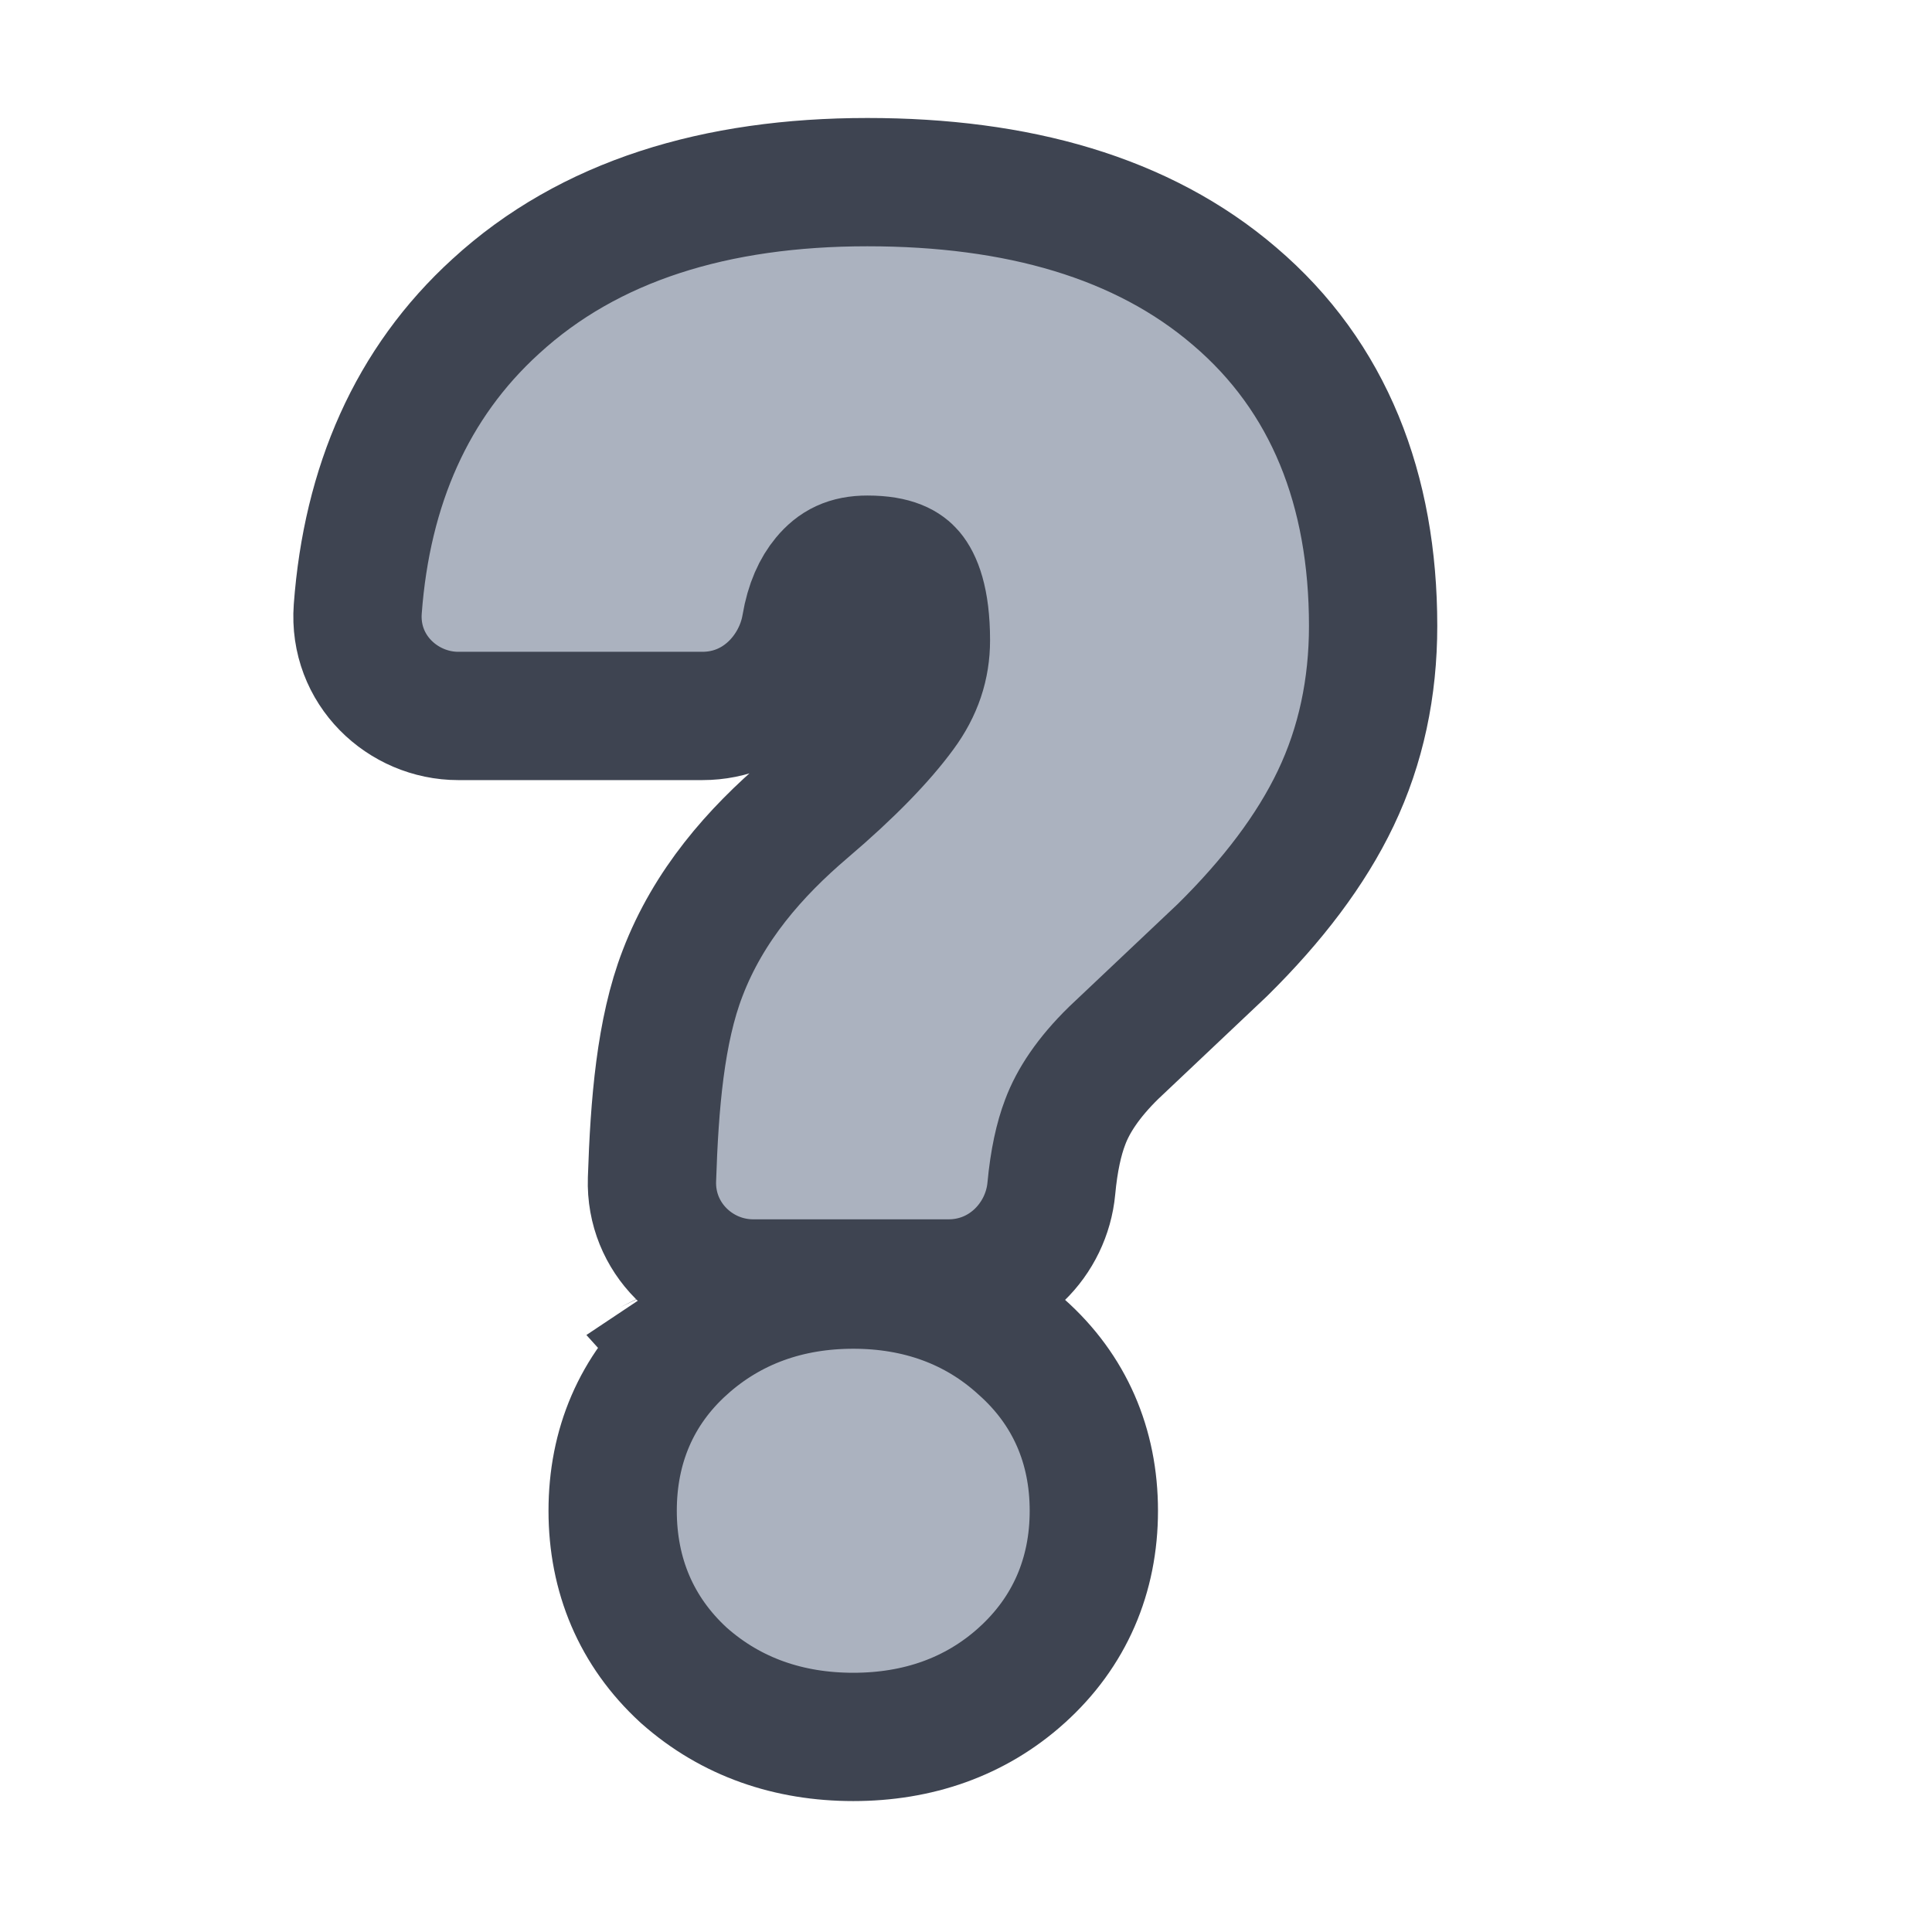
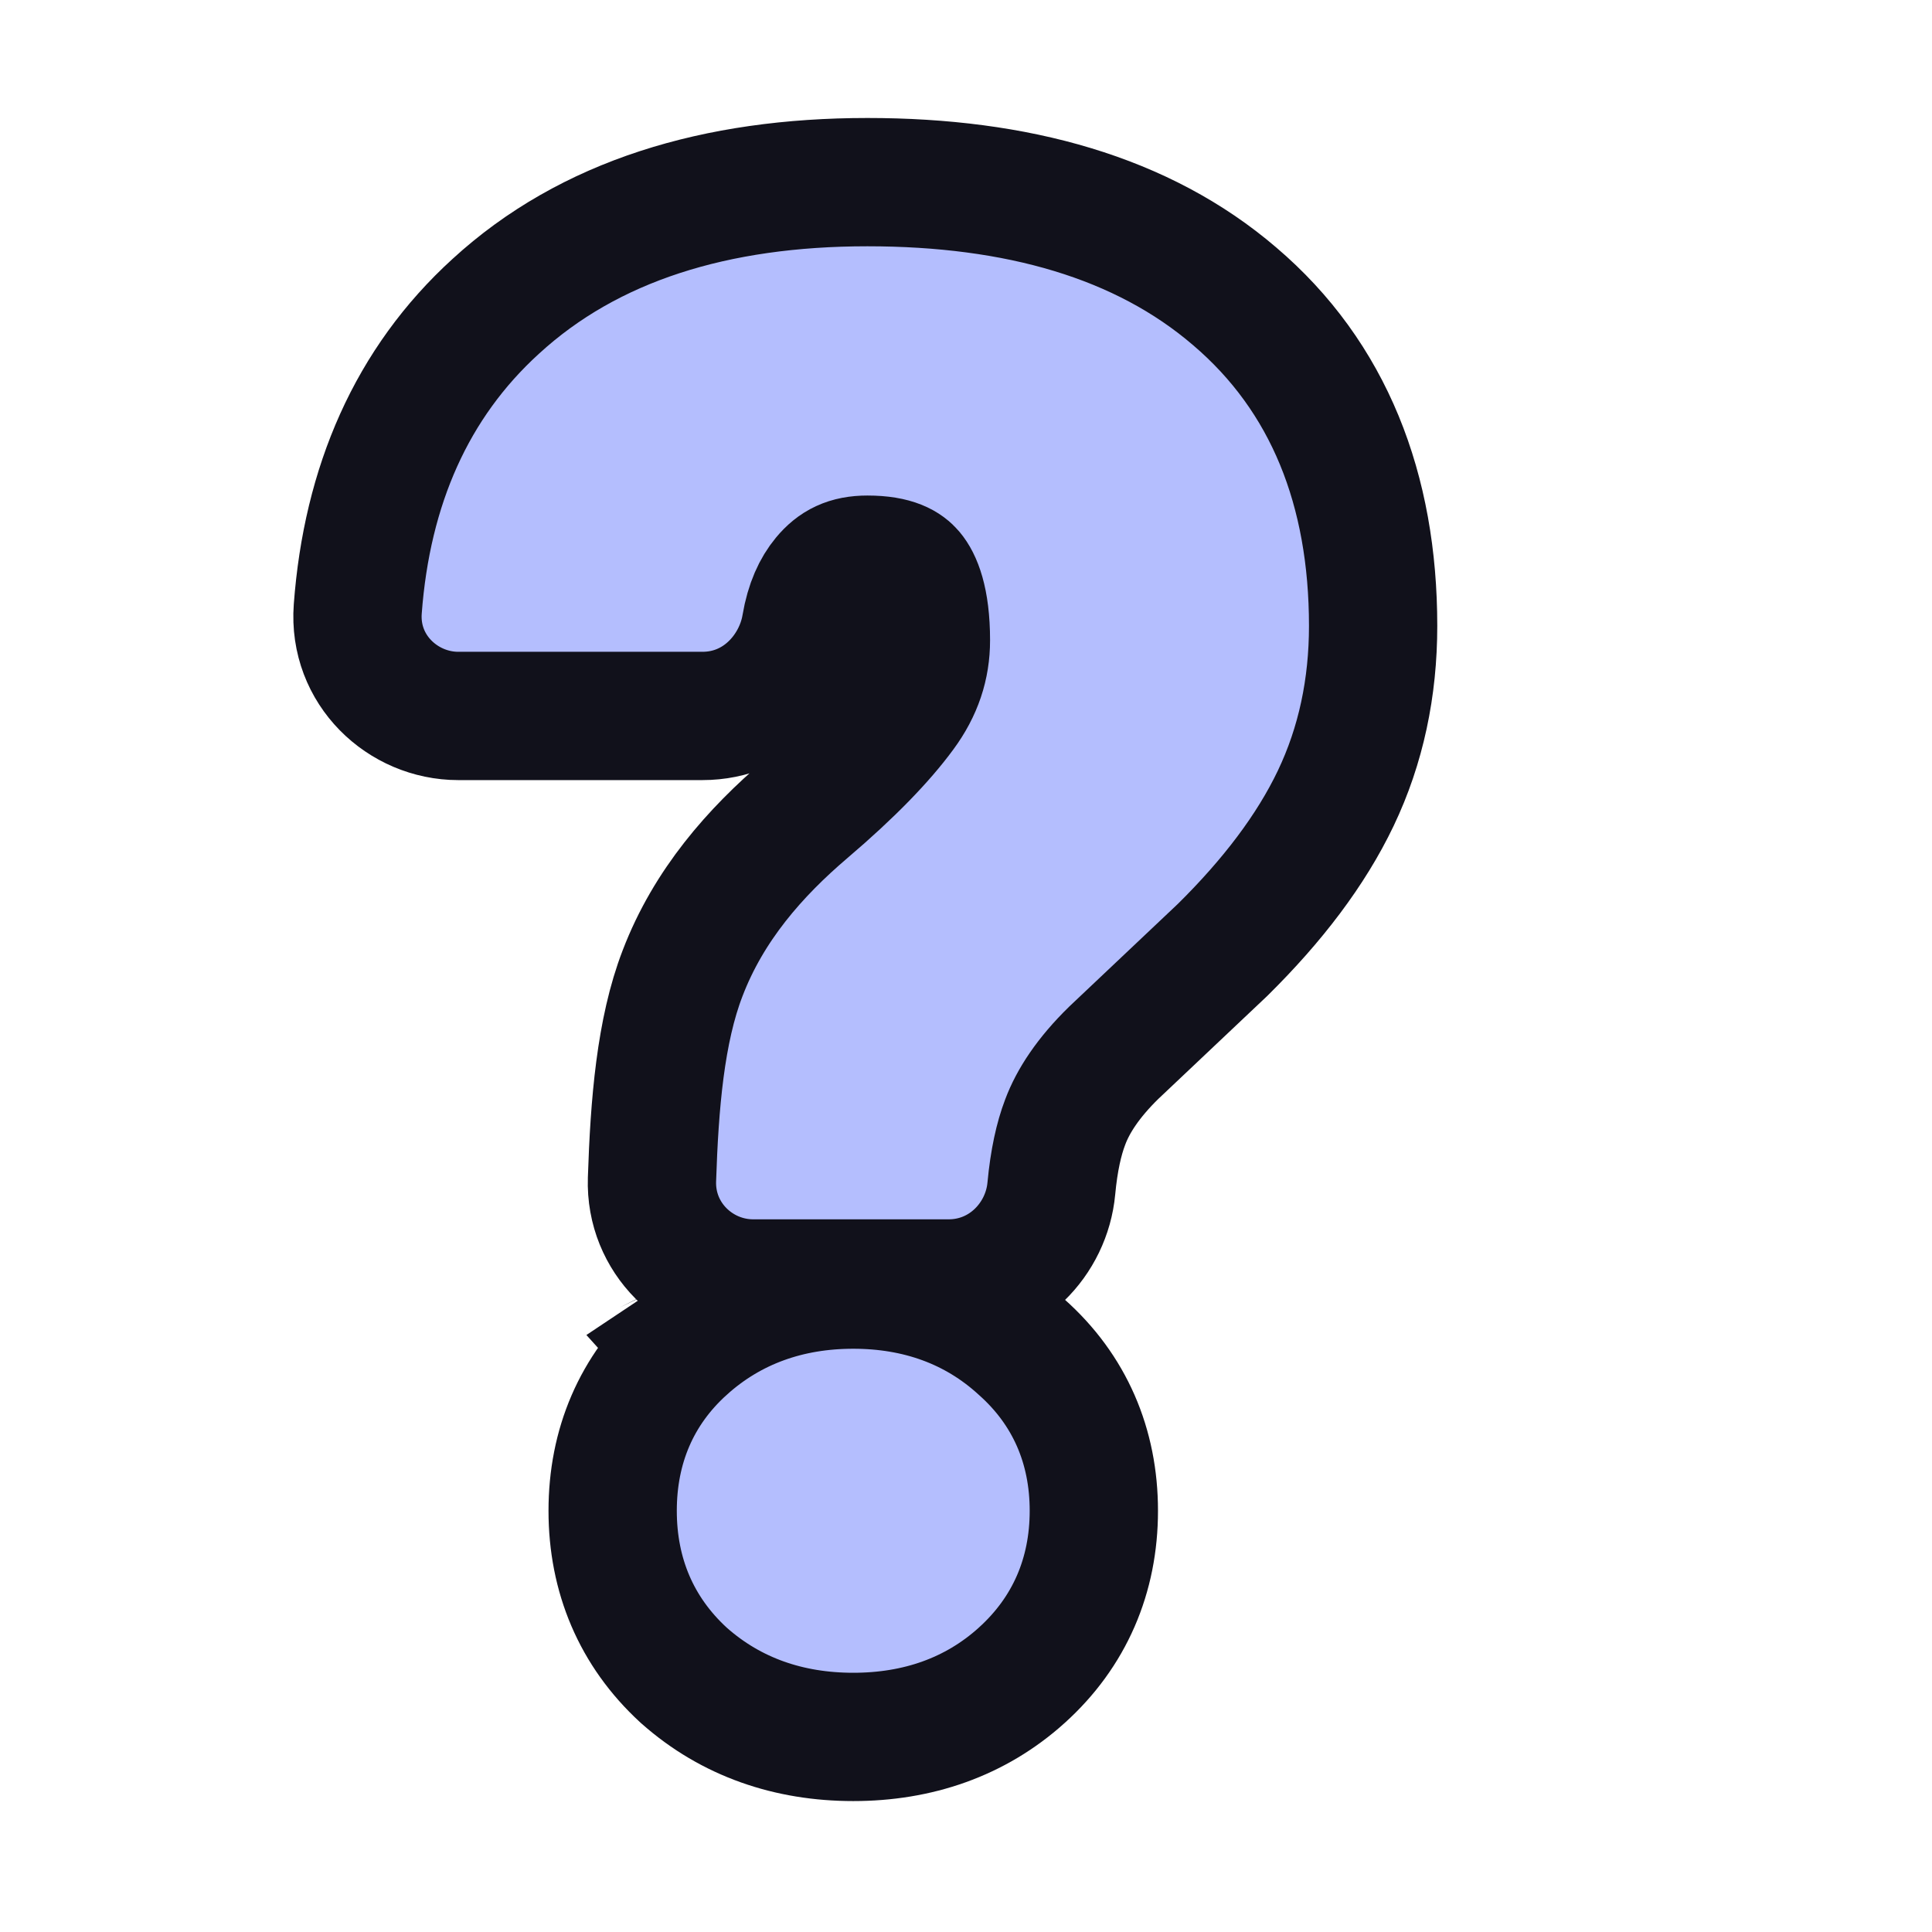
<svg xmlns="http://www.w3.org/2000/svg" width="128" height="128" viewBox="0 0 256 256" fill="none">
-   <path d="M90.611 178.503C84.302 184.191 81.18 191.658 81.18 200.184C81.18 208.709 84.299 216.183 90.551 221.936L90.613 221.993L90.676 222.048C96.905 227.557 104.563 230.151 113.06 230.151C121.555 230.151 129.206 227.556 135.378 221.996L135.385 221.989C141.737 216.253 144.939 208.764 144.939 200.184C144.939 191.628 141.752 184.165 135.381 178.501C129.227 172.868 121.576 170.216 113.06 170.216C104.514 170.216 96.834 172.884 90.611 178.503ZM90.611 178.503C90.613 178.502 90.615 178.5 90.617 178.498L96.307 184.813L90.609 178.505C90.61 178.504 90.611 178.504 90.611 178.503ZM119.474 94.275L119.466 94.286L119.458 94.297C116.826 97.886 112.693 102.188 106.8 107.205C100.025 112.972 93.895 119.946 90.45 128.95C87.509 136.566 86.718 146.312 86.391 156.287C86.136 164.033 92.428 170.067 99.806 170.067H125.691C133.16 170.067 138.686 164.183 139.307 157.489C139.655 153.738 140.312 150.864 141.13 148.719L141.14 148.693L141.15 148.666C142.191 145.883 144.191 142.809 147.578 139.497L161.907 125.952L161.976 125.887L162.043 125.821C168.603 119.338 173.7 112.671 176.99 105.782C180.341 98.767 181.946 91.103 181.946 82.937C181.946 64.897 176.104 49.91 163.59 39.256C151.377 28.785 134.762 24.134 114.935 24.134C94.863 24.134 78.055 29.249 65.694 40.586C54.55 50.727 48.616 64.374 47.405 80.691C46.807 88.76 53.376 94.867 60.723 94.867H93.061C100.662 94.867 105.756 88.92 106.766 82.935C107.259 80.012 108.217 78.046 109.356 76.67C110.763 74.97 112.368 74.161 114.935 74.161C118.64 74.161 119.993 75.188 120.64 75.951C121.516 76.985 122.688 79.447 122.688 84.842C122.688 88.195 121.694 91.267 119.474 94.275Z" fill="#ABB2BF" stroke="#3E4451" stroke-width="17" />
+   <path d="M90.611 178.503C84.302 184.191 81.18 191.658 81.18 200.184C81.18 208.709 84.299 216.183 90.551 221.936L90.613 221.993L90.676 222.048C96.905 227.557 104.563 230.151 113.06 230.151C121.555 230.151 129.206 227.556 135.378 221.996L135.385 221.989C141.737 216.253 144.939 208.764 144.939 200.184C144.939 191.628 141.752 184.165 135.381 178.501C129.227 172.868 121.576 170.216 113.06 170.216C104.514 170.216 96.834 172.884 90.611 178.503ZM90.611 178.503C90.613 178.502 90.615 178.5 90.617 178.498L96.307 184.813L90.609 178.505C90.61 178.504 90.611 178.504 90.611 178.503ZM119.474 94.275L119.466 94.286L119.458 94.297C116.826 97.886 112.693 102.188 106.8 107.205C100.025 112.972 93.895 119.946 90.45 128.95C87.509 136.566 86.718 146.312 86.391 156.287C86.136 164.033 92.428 170.067 99.806 170.067H125.691C133.16 170.067 138.686 164.183 139.307 157.489C139.655 153.738 140.312 150.864 141.13 148.719L141.14 148.693L141.15 148.666C142.191 145.883 144.191 142.809 147.578 139.497L161.907 125.952L161.976 125.887L162.043 125.821C168.603 119.338 173.7 112.671 176.99 105.782C180.341 98.767 181.946 91.103 181.946 82.937C181.946 64.897 176.104 49.91 163.59 39.256C151.377 28.785 134.762 24.134 114.935 24.134C94.863 24.134 78.055 29.249 65.694 40.586C54.55 50.727 48.616 64.374 47.405 80.691C46.807 88.76 53.376 94.867 60.723 94.867H93.061C100.662 94.867 105.756 88.92 106.766 82.935C107.259 80.012 108.217 78.046 109.356 76.67C110.763 74.97 112.368 74.161 114.935 74.161C118.64 74.161 119.993 75.188 120.64 75.951C121.516 76.985 122.688 79.447 122.688 84.842C122.688 88.195 121.694 91.267 119.474 94.275Z" fill="#b4befe" stroke="#11111b" stroke-width="17" />
</svg>
